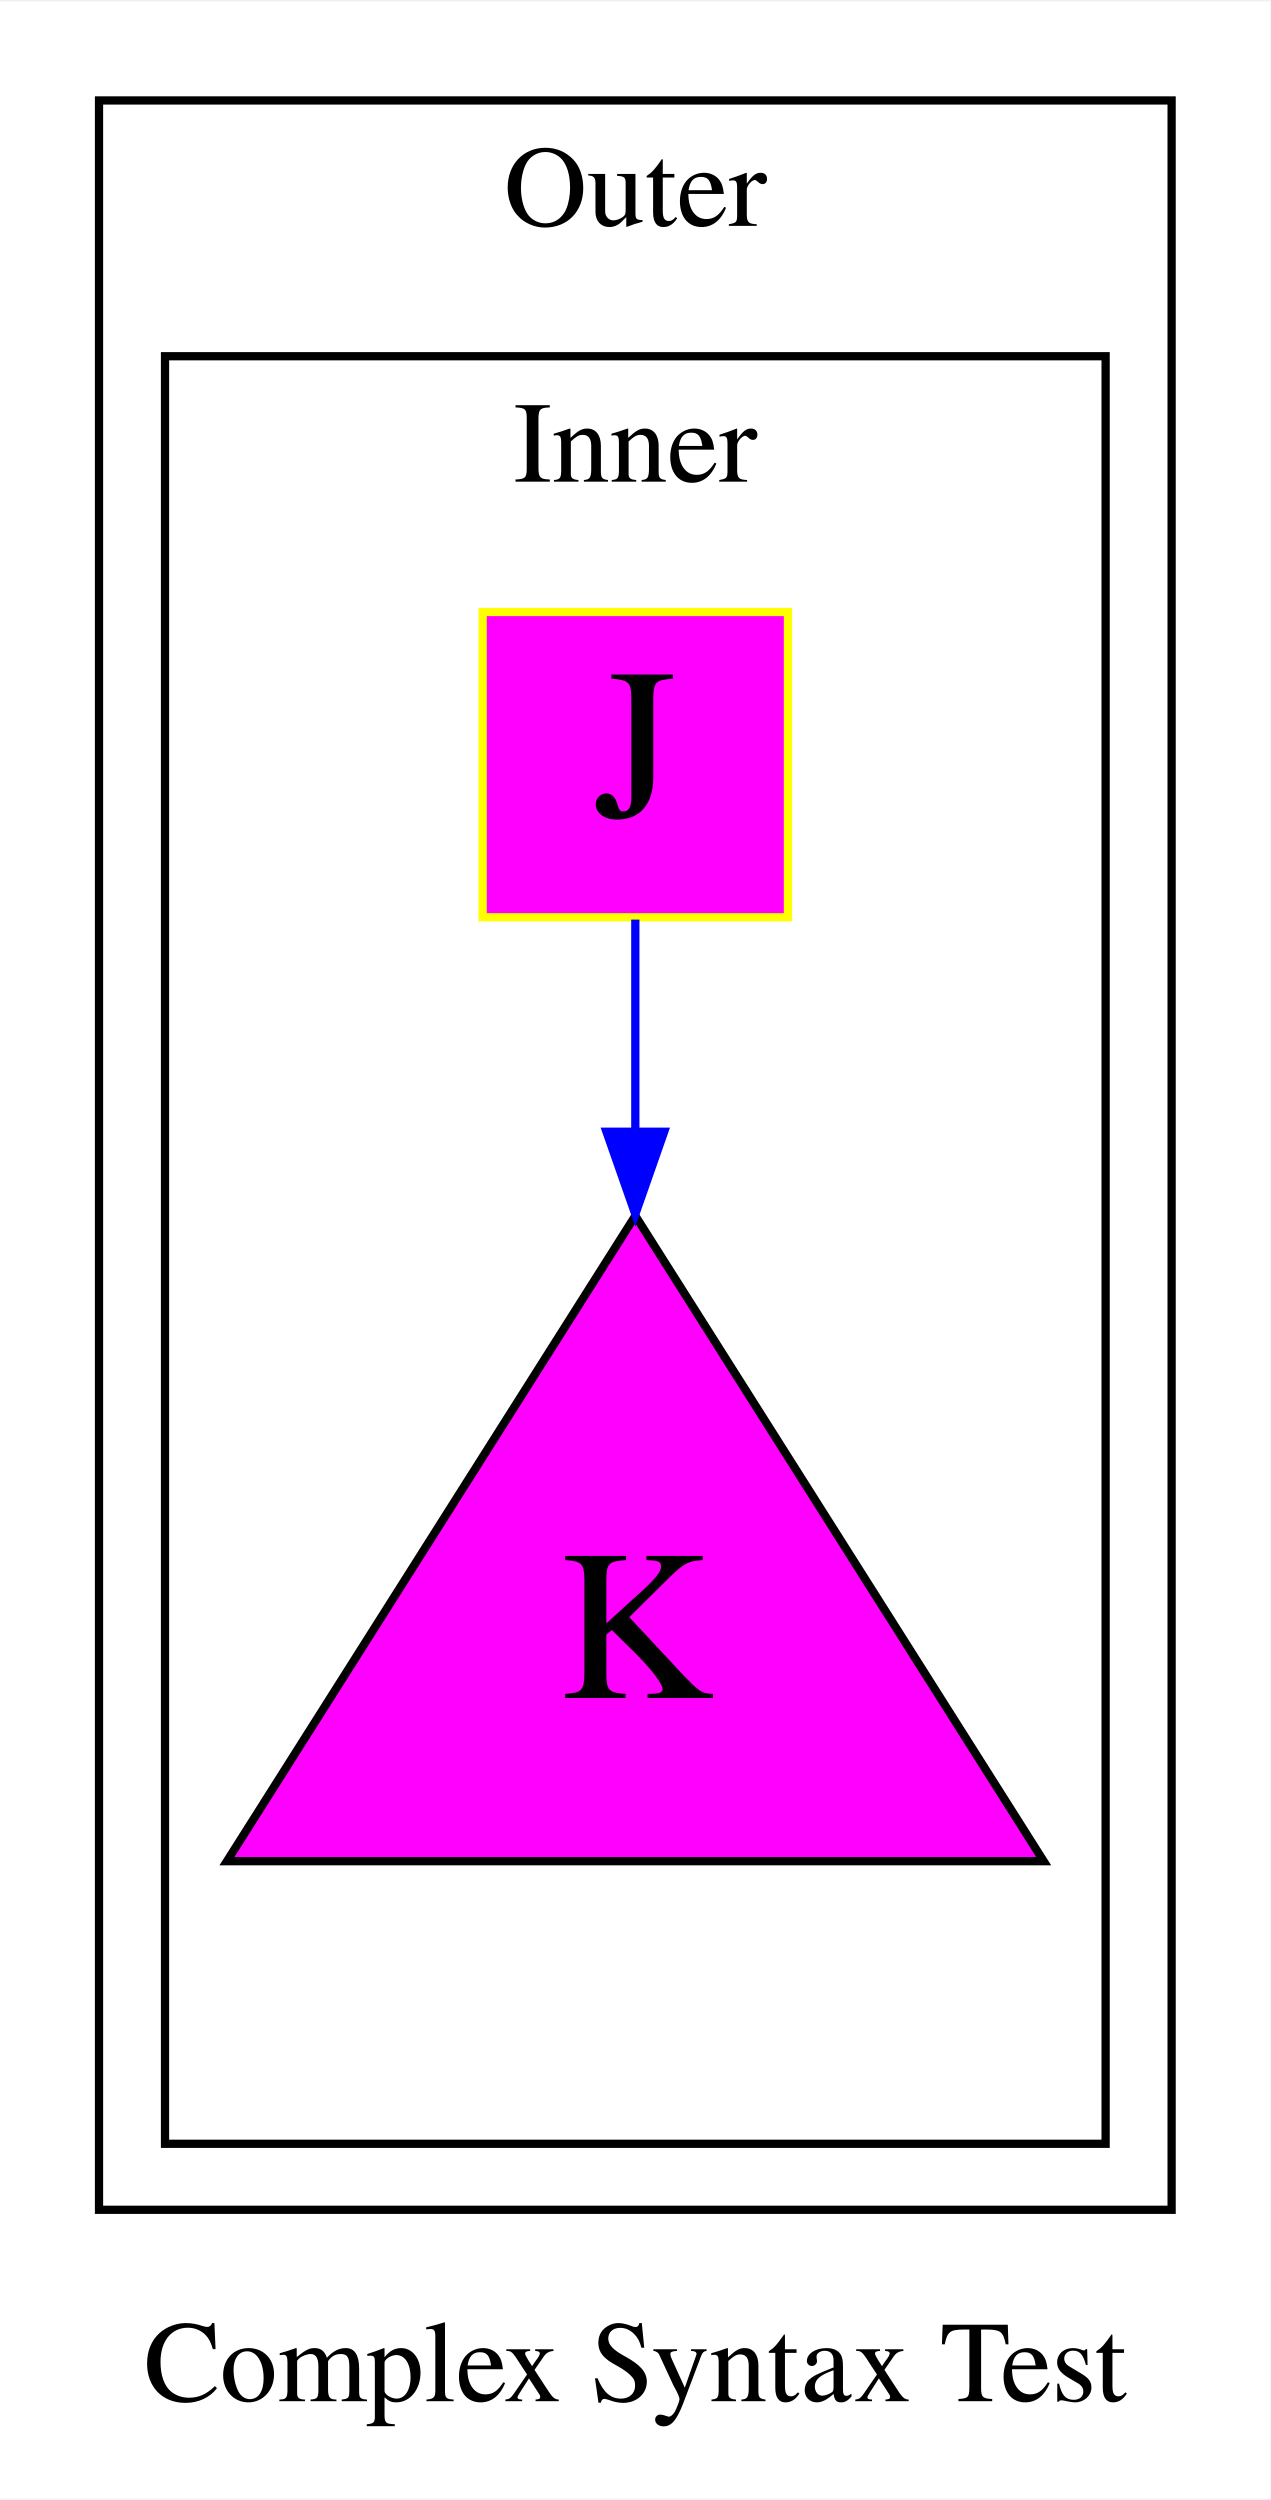
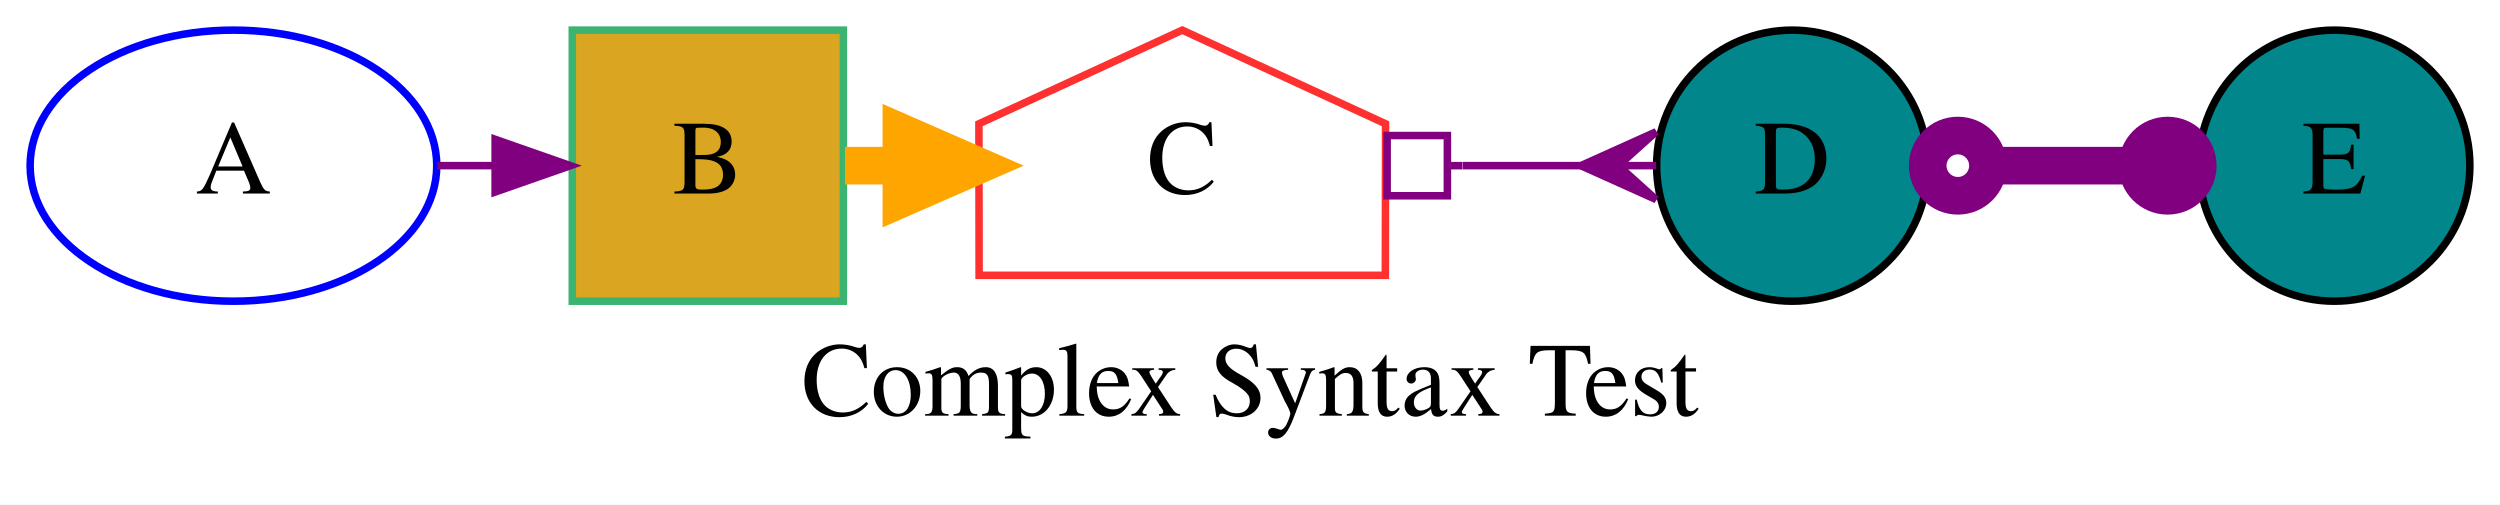
- <svg xmlns="http://www.w3.org/2000/svg" width="154pt" height="303pt" viewBox="0.00 0.00 154.00 302.65">
-   <g id="graph0" class="graph" transform="scale(1 1) rotate(0) translate(4 298.652)">
-     <polygon fill="white" stroke="none" points="-4,4 -4,-298.652 150,-298.652 150,4 -4,4" />
-     <text text-anchor="middle" x="73" y="-7.8" font-family="Times,serif" font-size="14.00">Complex Syntax Test</text>
-     <g id="clust3" class="cluster">
-       <polygon fill="none" stroke="black" points="8,-31 8,-286.652 138,-286.652 138,-31 8,-31" />
-       <text text-anchor="middle" x="73" y="-271.452" font-family="Times,serif" font-size="14.00">Outer</text>
+ <svg xmlns="http://www.w3.org/2000/svg" width="332pt" height="67pt" viewBox="0.00 0.00 332.00 67.00">
+   <g id="graph0" class="graph" transform="scale(1 1) rotate(0) translate(4 63)">
+     <polygon fill="white" stroke="none" points="-4,4 -4,-63 328,-63 328,4 -4,4" />
+     <text text-anchor="middle" x="162" y="-7.8" font-family="Times,serif" font-size="14.00">Complex Syntax Test</text>
+     <g id="node1" class="node">
+       <ellipse fill="none" stroke="blue" cx="27" cy="-41" rx="27" ry="18" />
+       <text text-anchor="middle" x="27" y="-37.3" font-family="Times,serif" font-size="14.00">A</text>
    </g>
-     <g id="clust4" class="cluster">
-       <polygon fill="none" stroke="black" points="16,-39 16,-255.652 130,-255.652 130,-39 16,-39" />
-       <text text-anchor="middle" x="73" y="-240.452" font-family="Times,serif" font-size="14.00">Inner</text>
+     <g id="node3" class="node">
+       <polygon fill="goldenrod" stroke="mediumseagreen" points="108,-59 72,-59 72,-23 108,-23 108,-59" />
+       <text text-anchor="middle" x="90" y="-37.3" font-family="Times,serif" font-size="14.00">B</text>
    </g>
-     <g id="node1" class="node">
-       <polygon fill="magenta" stroke="yellow" points="91.5,-224.652 54.5,-224.652 54.5,-187.652 91.5,-187.652 91.5,-224.652" />
-       <text text-anchor="middle" x="73" y="-199.852" font-family="Times,serif" font-size="26.00">J</text>
+     <g id="edge1" class="edge">
+       <path fill="none" stroke="purple" d="M54.07,-41C56.557,-41 59.044,-41 61.531,-41" />
+       <polygon fill="purple" stroke="purple" points="61.755,-44.5 71.754,-41 61.754,-37.5 61.755,-44.5" />
    </g>
    <g id="node2" class="node">
-       <polygon fill="magenta" stroke="black" points="73,-151.478 23.505,-73.25 122.495,-73.25 73,-151.478" />
-       <text text-anchor="middle" x="73" y="-93.026" font-family="Times,serif" font-size="26.00">K</text>
+       <polygon fill="none" stroke="#ff3030" points="180,-46.562 153,-59 126,-46.562 126.025,-26.438 179.975,-26.438 180,-46.562" />
+       <text text-anchor="middle" x="153" y="-37.3" font-family="Times,serif" font-size="14.00">C</text>
    </g>
-     <g id="edge1" class="edge">
-       <path fill="none" stroke="blue" d="M73,-187.37C73,-180.077 73,-171.166 73,-161.858" />
-       <polygon fill="blue" stroke="blue" points="76.5,-161.662 73,-151.662 69.5,-161.662 76.5,-161.662" />
+     <g id="node4" class="node">
+       <ellipse fill="#00868b" stroke="black" cx="234" cy="-41" rx="18" ry="18" />
+       <text text-anchor="middle" x="234" y="-37.3" font-family="Times,serif" font-size="14.00">D</text>
+     </g>
+     <g id="edge3" class="edge">
+       <path fill="none" stroke="purple" d="M190.257,-41C195.472,-41 200.687,-41 205.902,-41" />
+       <polygon fill="none" stroke="purple" points="180.211,-45 180.211,-37 188.211,-37 188.211,-45 180.211,-45" />
+       <polyline fill="none" stroke="purple" points="188.211,-41 190.211,-41 " />
+       <polygon fill="purple" stroke="purple" points="205.93,-41 215.93,-45.5 210.93,-41 215.93,-41 215.93,-41 215.93,-41 210.93,-41 215.93,-36.5 205.93,-41 205.93,-41" />
+     </g>
+     <g id="edge2" class="edge">
+       <path fill="none" stroke="orange" stroke-width="5" d="M108.211,-41C110.671,-41 113.132,-41 115.592,-41" />
+       <polygon fill="orange" stroke="orange" stroke-width="5" points="115.707,-45.375 125.707,-41 115.707,-36.625 115.707,-45.375" />
+     </g>
+     <g id="node5" class="node">
+       <ellipse fill="#00868b" stroke="black" cx="306" cy="-41" rx="18" ry="18" />
+       <text text-anchor="middle" x="306" y="-37.3" font-family="Times,serif" font-size="14.00">E</text>
+     </g>
+     <g id="edge4" class="edge">
+       <path fill="none" stroke="purple" stroke-width="5" d="M260.124,-41C266.625,-41 273.125,-41 279.626,-41" />
+       <ellipse fill="none" stroke="purple" stroke-width="5" cx="256" cy="-41" rx="4" ry="4" />
+       <ellipse fill="purple" stroke="purple" stroke-width="5" cx="283.859" cy="-41" rx="4" ry="4" />
    </g>
  </g>
</svg>
